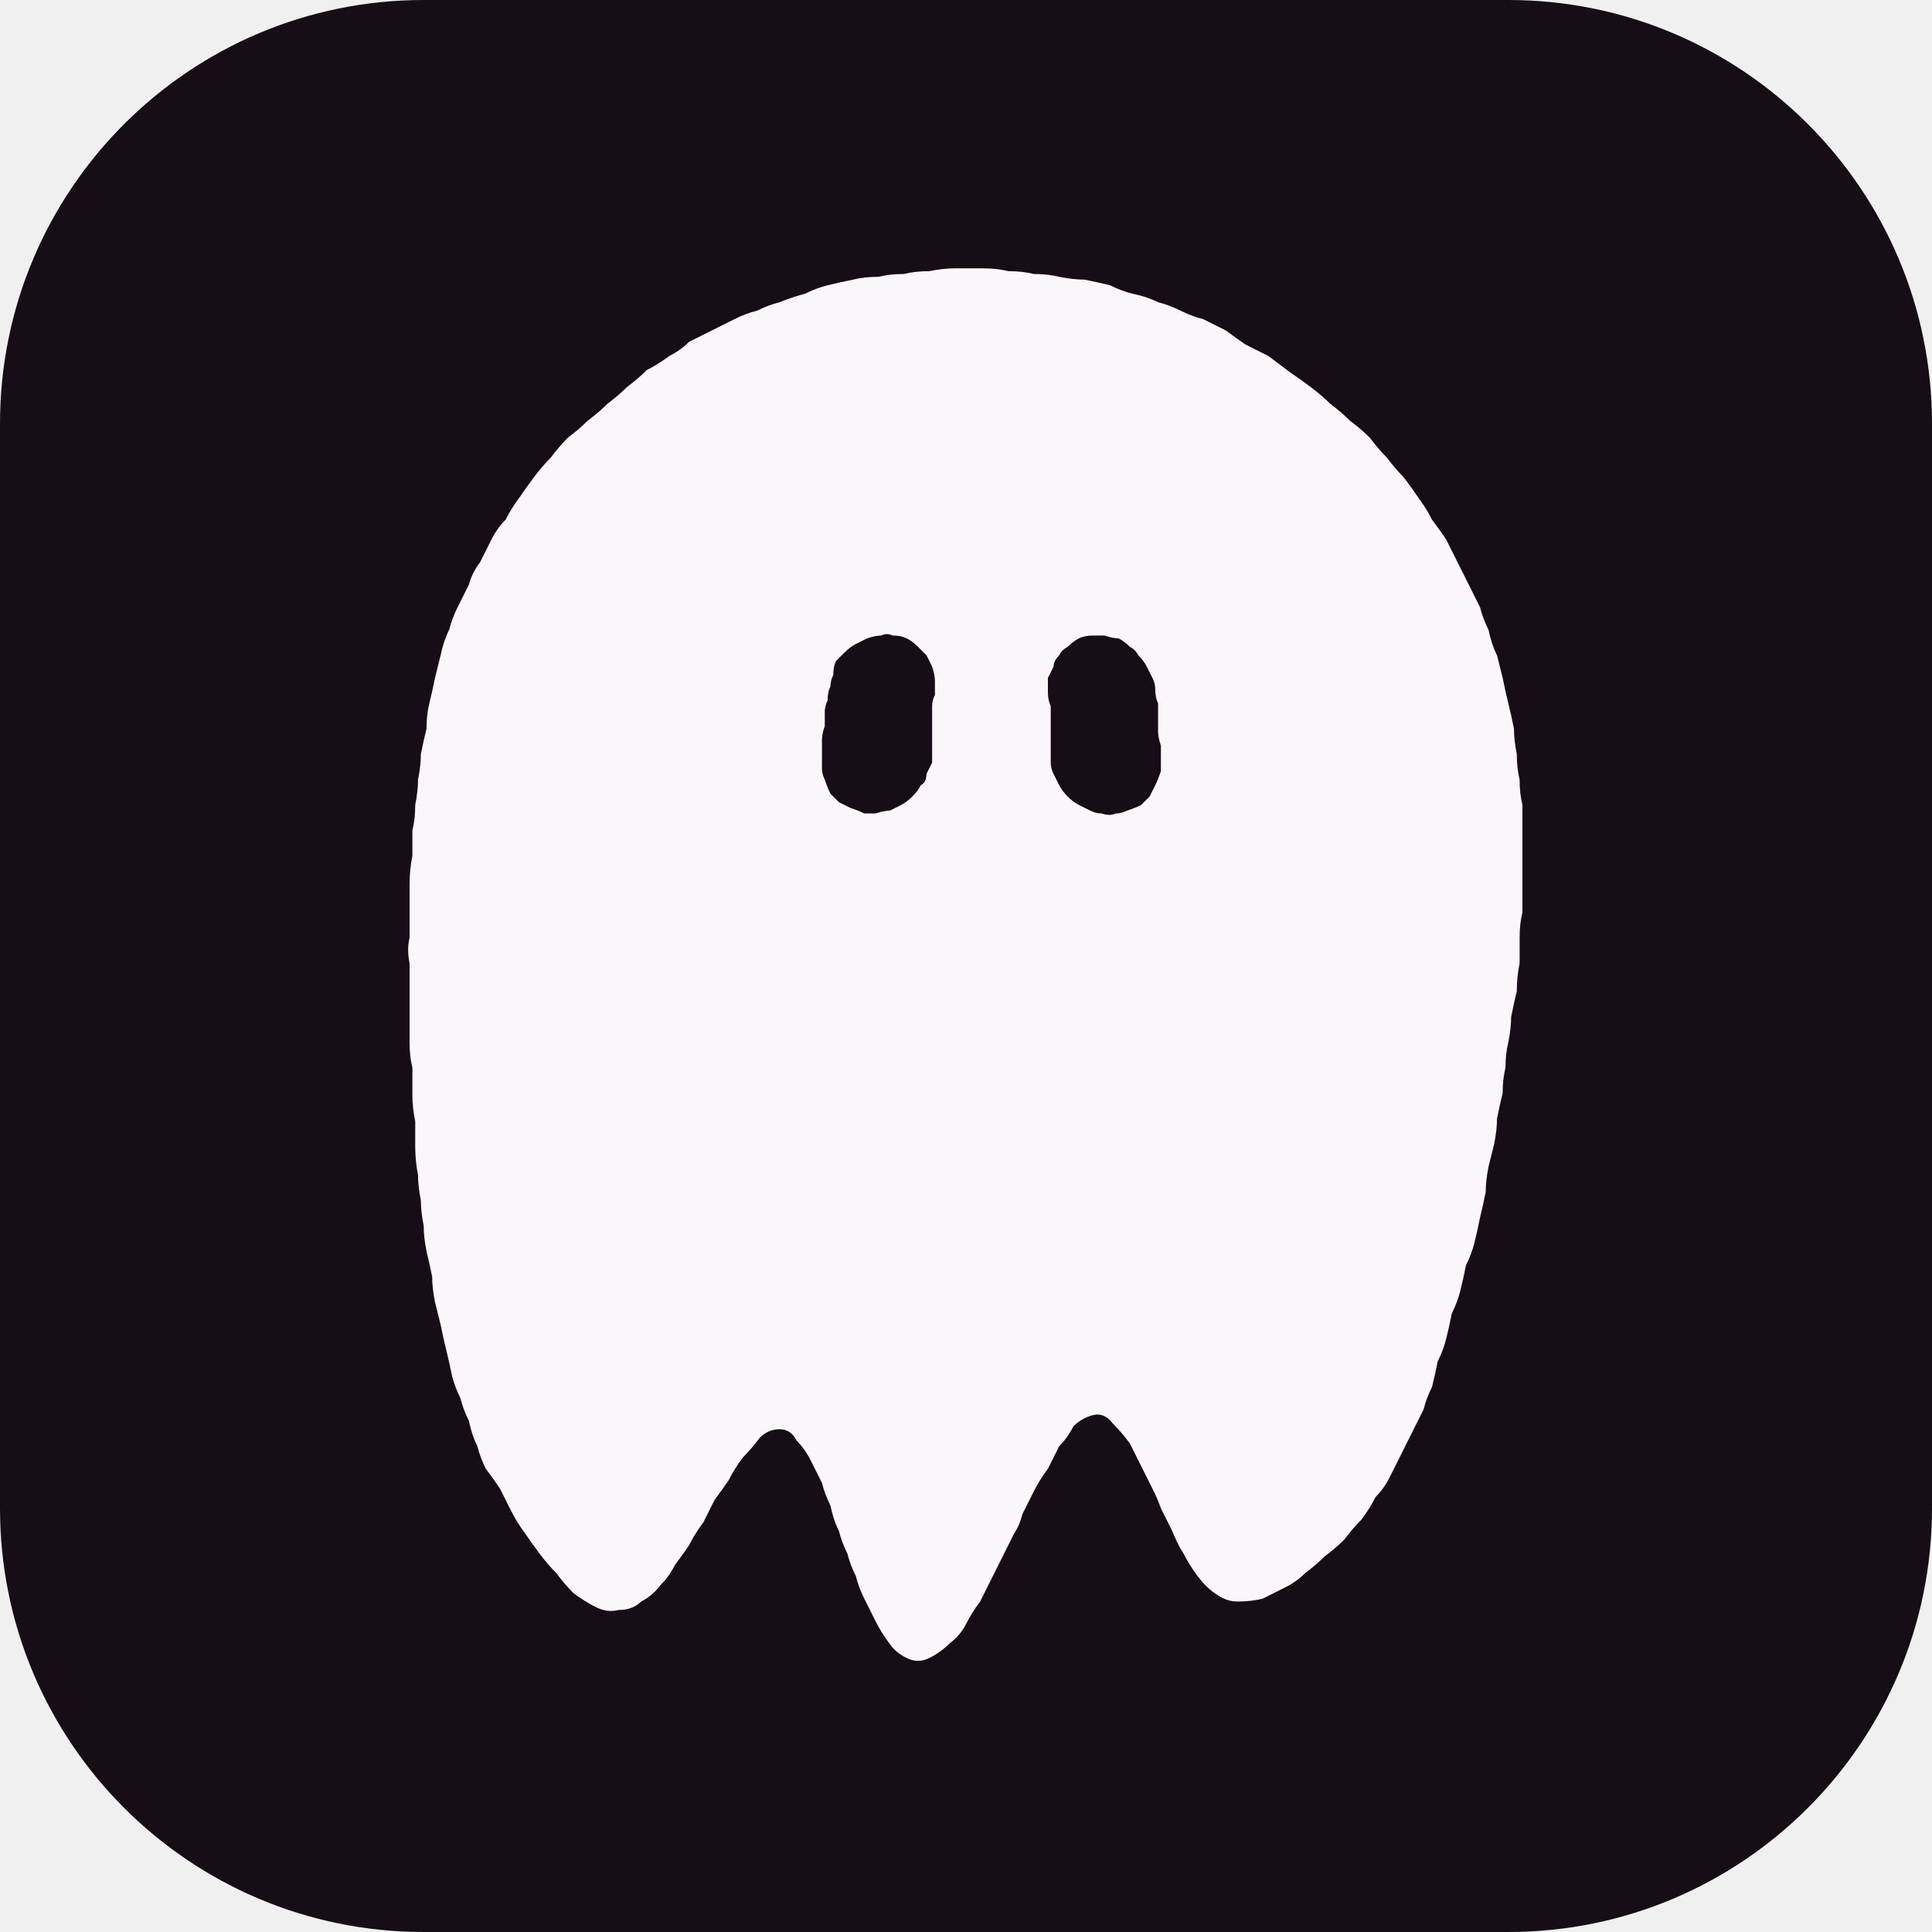
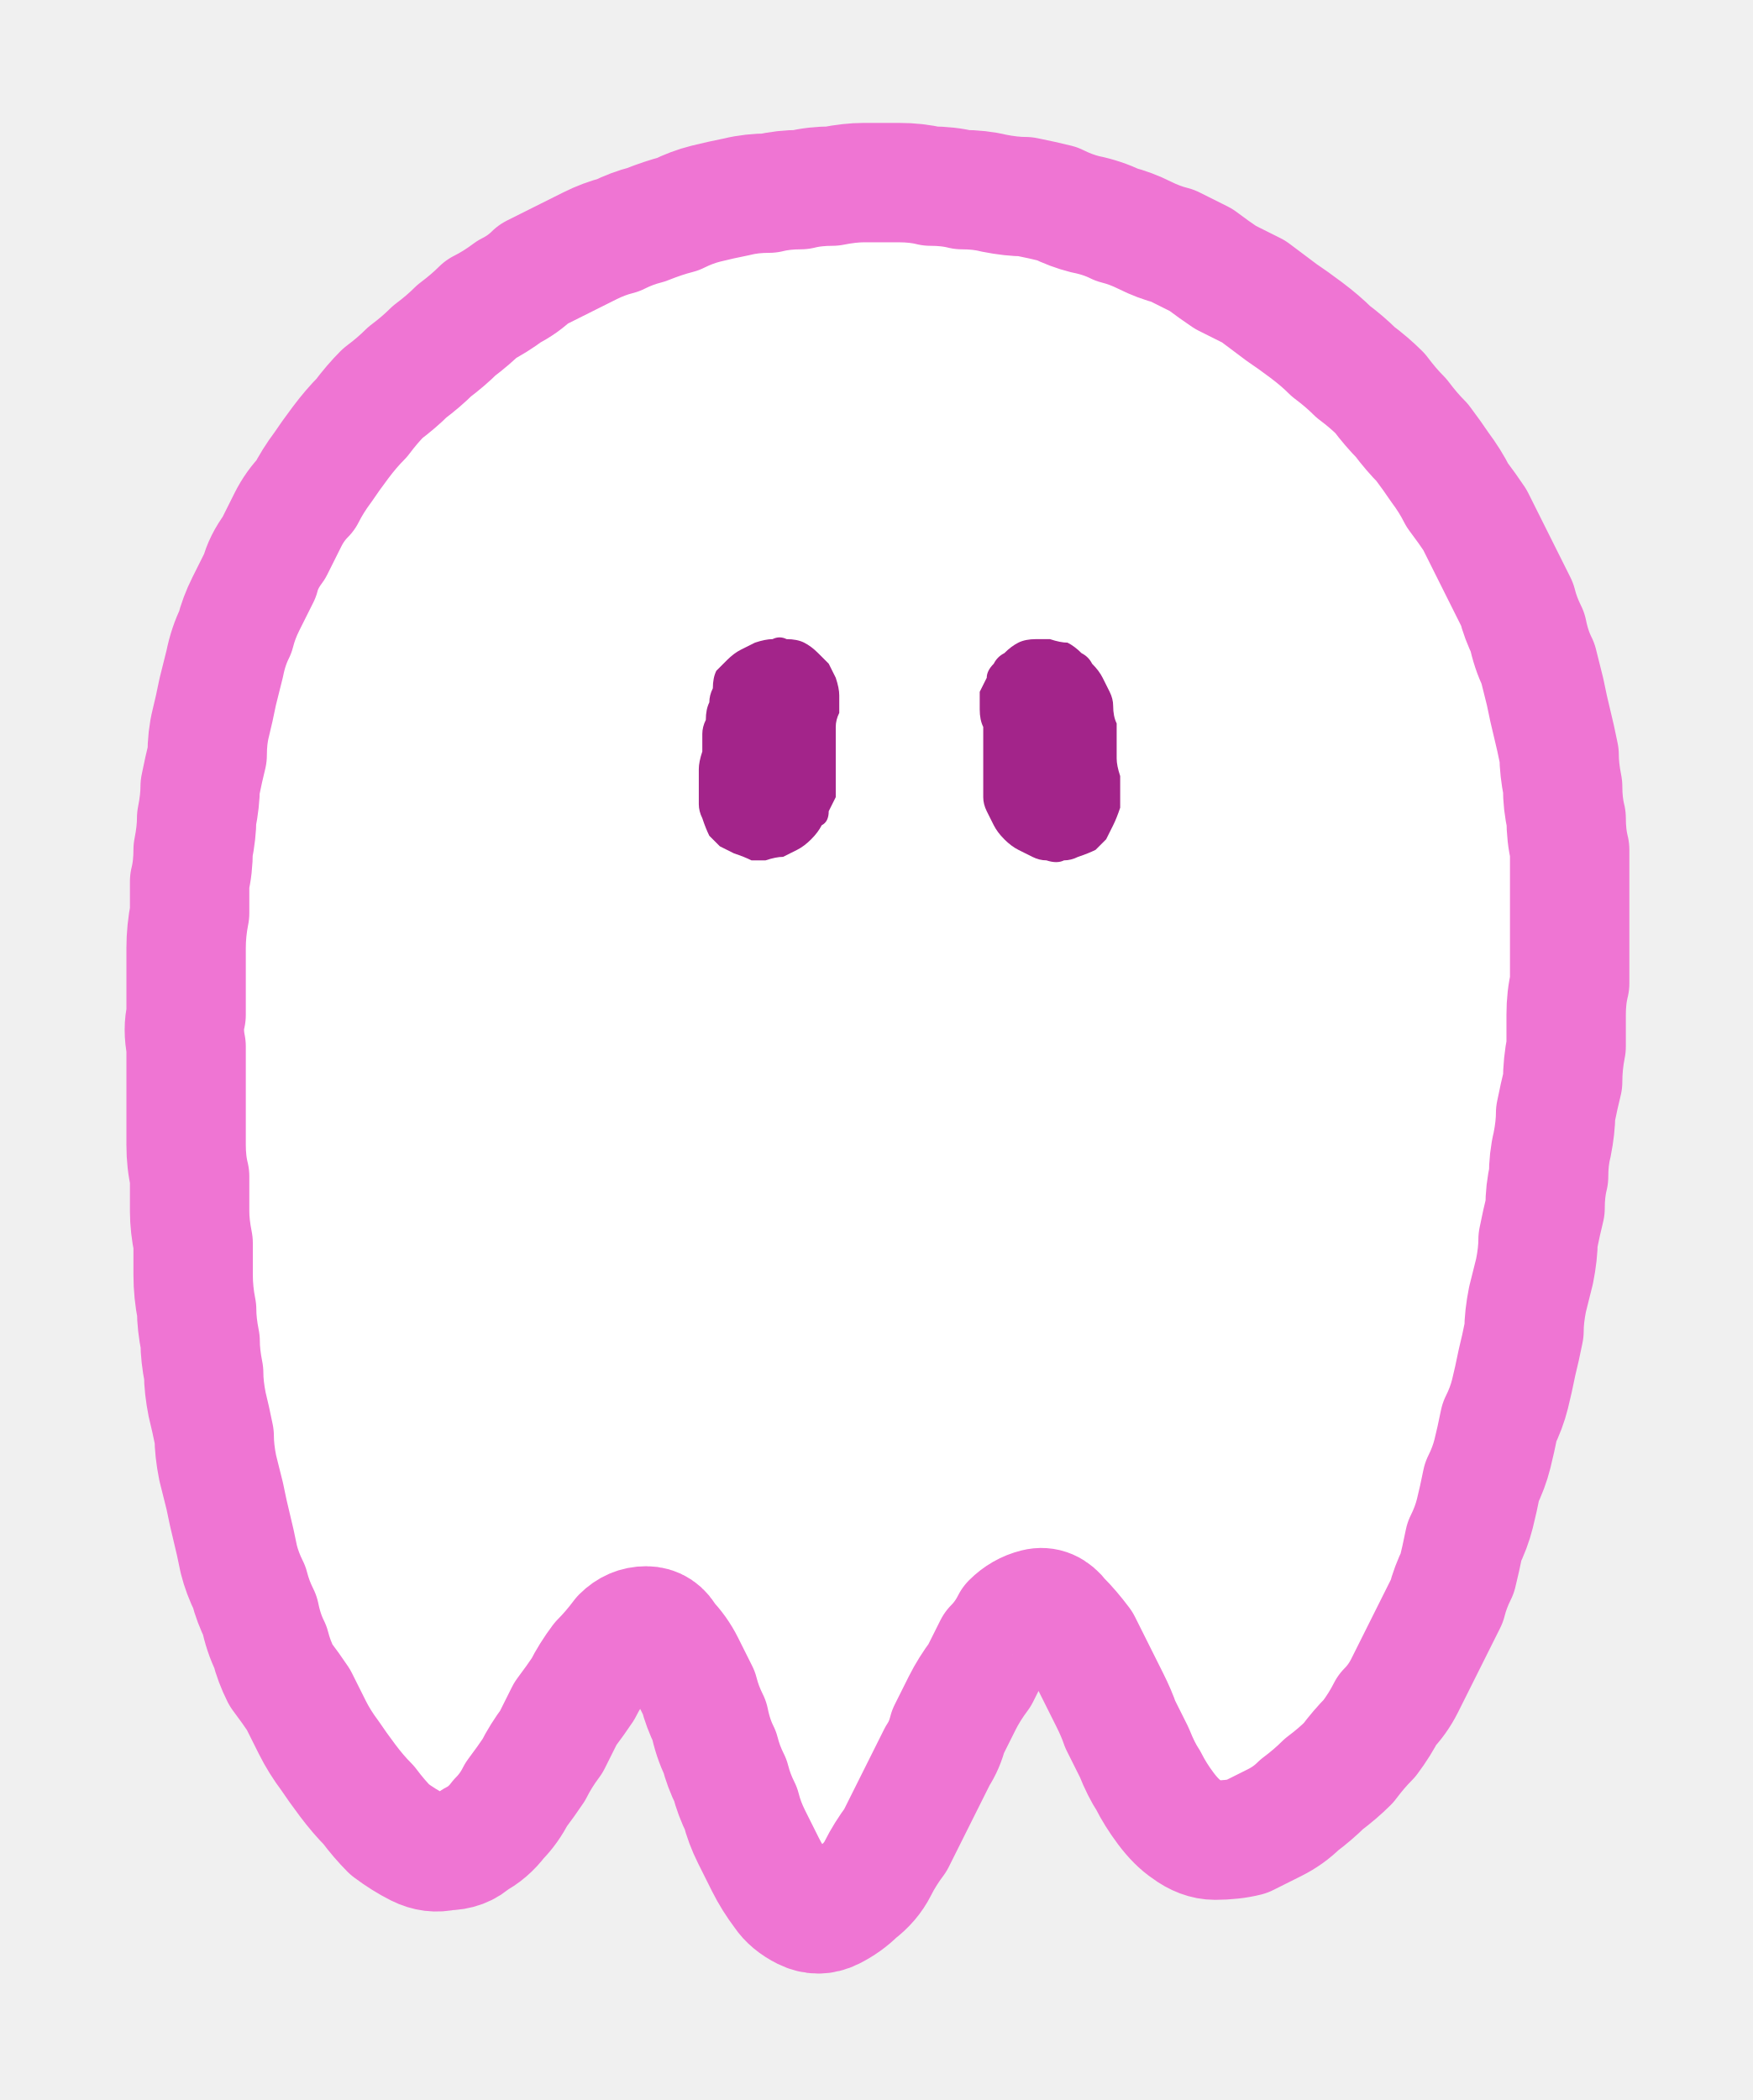
- <svg xmlns="http://www.w3.org/2000/svg" viewBox="-24 -1 684 684">
-   <rect x="-24" y="-1" width="684" height="684" rx="150" fill="#170d16" />
-   <path fill="#fbf6fa" d="M324 94Q319 94 314 94Q310 94 305 95Q300 95 296 96Q291 96 287 97Q282 97 278 98Q273 99 269 100Q265 101 261 103Q257 104 252 106Q248 107 244 109Q240 110 236 112Q232 114 228 116Q224 118 220 120Q217 123 213 125Q209 128 205 130Q202 133 198 136Q195 139 191 142Q188 145 184 148Q181 151 177 154Q174 157 171 161Q168 164 165 168Q162 172 160 175Q157 179 155 183Q152 186 150 190Q148 194 146 198Q143 202 142 206Q140 210 138 214Q136 218 135 222Q133 226 132 231Q131 235 130 239Q129 244 128 248Q127 252 127 257Q126 261 125 266Q125 270 124 275Q124 279 123 284Q123 289 122 293Q122 298 122 302Q121 307 121 312Q121 317 121 321Q121 326 121 331Q120 335 121 340Q121 344 121 349Q121 354 121 359Q121 363 121 368Q121 373 122 377Q122 382 122 387Q122 391 123 396Q123 401 123 405Q123 410 124 415Q124 419 125 424Q125 428 126 433Q126 437 127 442Q128 446 129 451Q129 455 130 460Q131 464 132 468Q133 473 134 477Q135 481 136 486Q137 490 139 494Q140 498 142 502Q143 507 145 511Q146 515 148 519Q151 523 153 526Q155 530 157 534Q159 538 162 542Q164 545 167 549Q170 553 173 556Q176 560 179 563Q183 566 187 568Q191 570 195 569Q200 569 203 566Q207 564 210 560Q213 557 215 553Q218 549 220 546Q222 542 225 538Q227 534 229 530Q232 526 234 523Q236 519 239 515Q242 512 245 508Q248 505 252 505Q256 505 258 509Q261 512 263 516Q265 520 267 524Q268 528 270 532Q271 537 273 541Q274 545 276 549Q277 553 279 557Q280 561 282 565Q284 569 286 573Q288 577 291 581Q293 584 297 586Q301 588 305 586Q309 584 312 581Q316 578 318 574Q320 570 323 566Q325 562 327 558Q329 554 331 550Q333 546 335 542Q337 539 338 535Q340 531 342 527Q344 523 347 519Q349 515 351 511Q354 508 356 504Q359 501 363 500Q367 499 370 503Q373 506 376 510Q378 514 380 518Q382 522 384 526Q386 530 387 533Q389 537 391 541Q393 546 395 549Q397 553 400 557Q403 561 406 563Q410 566 414 566Q419 566 423 565Q427 563 431 561Q435 559 438 556Q442 553 445 550Q449 547 452 544Q455 540 458 537Q461 533 463 529Q466 526 468 522Q470 518 472 514Q474 510 476 506Q478 502 480 498Q481 494 483 490Q484 486 485 481Q487 477 488 473Q489 469 490 464Q492 460 493 456Q494 452 495 447Q497 443 498 439Q499 435 500 430Q501 426 502 421Q502 417 503 412Q504 408 505 404Q506 399 506 395Q507 390 508 386Q508 381 509 377Q509 372 510 368Q511 363 511 359Q512 354 513 350Q513 345 514 340Q514 336 514 331Q514 326 515 322Q515 317 515 313Q515 308 515 303Q515 298 515 293Q515 289 515 284Q514 280 514 275Q513 271 513 266Q512 261 512 257Q511 252 510 248Q509 244 508 239Q507 235 506 231Q504 227 503 222Q501 218 500 214Q498 210 496 206Q494 202 492 198Q490 194 488 190Q486 187 483 183Q481 179 478 175Q476 172 473 168Q470 165 467 161Q464 158 461 154Q458 151 454 148Q451 145 447 142Q444 139 440 136Q436 133 433 131Q429 128 425 125Q421 123 417 121Q414 119 410 116Q406 114 402 112Q398 111 394 109Q390 107 386 106Q382 104 377 103Q373 102 369 100Q365 99 360 98Q356 98 351 97Q347 96 342 96Q338 95 333 95Q329 94 324 94Z" />
-   <g fill="#170d16">
+ <svg xmlns="http://www.w3.org/2000/svg" viewBox="68 42 499 598">
+   <path d="M324 94Q319 94 314 94Q310 94 305 95Q300 95 296 96Q291 96 287 97Q282 97 278 98Q273 99 269 100Q265 101 261 103Q257 104 252 106Q248 107 244 109Q240 110 236 112Q232 114 228 116Q224 118 220 120Q217 123 213 125Q209 128 205 130Q202 133 198 136Q195 139 191 142Q188 145 184 148Q181 151 177 154Q174 157 171 161Q168 164 165 168Q162 172 160 175Q157 179 155 183Q152 186 150 190Q148 194 146 198Q143 202 142 206Q140 210 138 214Q136 218 135 222Q133 226 132 231Q131 235 130 239Q129 244 128 248Q127 252 127 257Q126 261 125 266Q125 270 124 275Q124 279 123 284Q123 289 122 293Q122 298 122 302Q121 307 121 312Q121 317 121 321Q121 326 121 331Q120 335 121 340Q121 344 121 349Q121 354 121 359Q121 363 121 368Q121 373 122 377Q122 382 122 387Q122 391 123 396Q123 401 123 405Q123 410 124 415Q124 419 125 424Q125 428 126 433Q126 437 127 442Q128 446 129 451Q129 455 130 460Q131 464 132 468Q133 473 134 477Q135 481 136 486Q137 490 139 494Q140 498 142 502Q143 507 145 511Q146 515 148 519Q151 523 153 526Q155 530 157 534Q159 538 162 542Q164 545 167 549Q170 553 173 556Q176 560 179 563Q183 566 187 568Q191 570 195 569Q200 569 203 566Q207 564 210 560Q213 557 215 553Q218 549 220 546Q222 542 225 538Q227 534 229 530Q232 526 234 523Q236 519 239 515Q242 512 245 508Q248 505 252 505Q256 505 258 509Q261 512 263 516Q265 520 267 524Q268 528 270 532Q271 537 273 541Q274 545 276 549Q277 553 279 557Q280 561 282 565Q284 569 286 573Q288 577 291 581Q293 584 297 586Q301 588 305 586Q309 584 312 581Q316 578 318 574Q320 570 323 566Q325 562 327 558Q329 554 331 550Q333 546 335 542Q337 539 338 535Q340 531 342 527Q344 523 347 519Q349 515 351 511Q354 508 356 504Q359 501 363 500Q367 499 370 503Q373 506 376 510Q378 514 380 518Q382 522 384 526Q386 530 387 533Q389 537 391 541Q393 546 395 549Q397 553 400 557Q403 561 406 563Q410 566 414 566Q419 566 423 565Q427 563 431 561Q435 559 438 556Q442 553 445 550Q449 547 452 544Q455 540 458 537Q461 533 463 529Q466 526 468 522Q470 518 472 514Q474 510 476 506Q478 502 480 498Q481 494 483 490Q484 486 485 481Q487 477 488 473Q489 469 490 464Q492 460 493 456Q494 452 495 447Q497 443 498 439Q499 435 500 430Q501 426 502 421Q502 417 503 412Q504 408 505 404Q506 399 506 395Q507 390 508 386Q508 381 509 377Q509 372 510 368Q511 363 511 359Q512 354 513 350Q513 345 514 340Q514 336 514 331Q514 326 515 322Q515 317 515 313Q515 308 515 303Q515 298 515 293Q515 289 515 284Q514 280 514 275Q513 271 513 266Q512 261 512 257Q511 252 510 248Q509 244 508 239Q507 235 506 231Q504 227 503 222Q501 218 500 214Q498 210 496 206Q494 202 492 198Q490 194 488 190Q486 187 483 183Q481 179 478 175Q476 172 473 168Q470 165 467 161Q464 158 461 154Q458 151 454 148Q451 145 447 142Q444 139 440 136Q436 133 433 131Q429 128 425 125Q421 123 417 121Q414 119 410 116Q406 114 402 112Q398 111 394 109Q390 107 386 106Q382 104 377 103Q373 102 369 100Q365 99 360 98Q356 98 351 97Q347 96 342 96Q338 95 333 95Q329 94 324 94Z" fill="#fff" stroke="#ef75d3" stroke-width="34" stroke-linejoin="round" />
+   <g fill="#a3248a">
    <path d="M288 224Q290 223 292 224Q295 224 297 225Q299 226 301 228Q302 229 304 231Q305 233 306 235Q307 238 307 240Q307 242 307 245Q306 247 306 249Q306 252 306 254Q306 257 306 259Q306 262 306 264Q306 267 306 269Q305 271 304 273Q304 276 302 277Q301 279 299 281Q297 283 295 284Q293 285 291 286Q289 286 286 287Q284 287 282 287Q280 286 277 285Q275 284 273 283Q271 281 270 280Q269 278 268 275Q267 273 267 271Q267 268 267 266Q267 263 267 261Q267 259 268 256Q268 254 268 251Q268 249 269 247Q269 244 270 242Q270 240 271 238Q271 235 272 233Q274 231 275 230Q277 228 279 227Q281 226 283 225Q286 224 288 224Z" />
    <path d="M363 224Q365 224 367 224Q370 225 372 225Q374 226 376 228Q378 229 379 231Q381 233 382 235Q383 237 384 239Q385 241 385 243Q385 246 386 248Q386 251 386 253Q386 255 386 258Q386 260 387 263Q387 265 387 268Q387 270 387 272Q386 275 385 277Q384 279 383 281Q381 283 380 284Q378 285 375 286Q373 287 371 287Q369 288 366 287Q364 287 362 286Q360 285 358 284Q356 283 354 281Q352 279 351 277Q350 275 349 273Q348 271 348 269Q348 266 348 264Q348 261 348 259Q348 256 348 254Q348 251 348 249Q347 247 347 244Q347 242 347 239Q348 237 349 235Q349 233 351 231Q352 229 354 228Q356 226 358 225Q360 224 363 224Z" />
  </g>
</svg>
